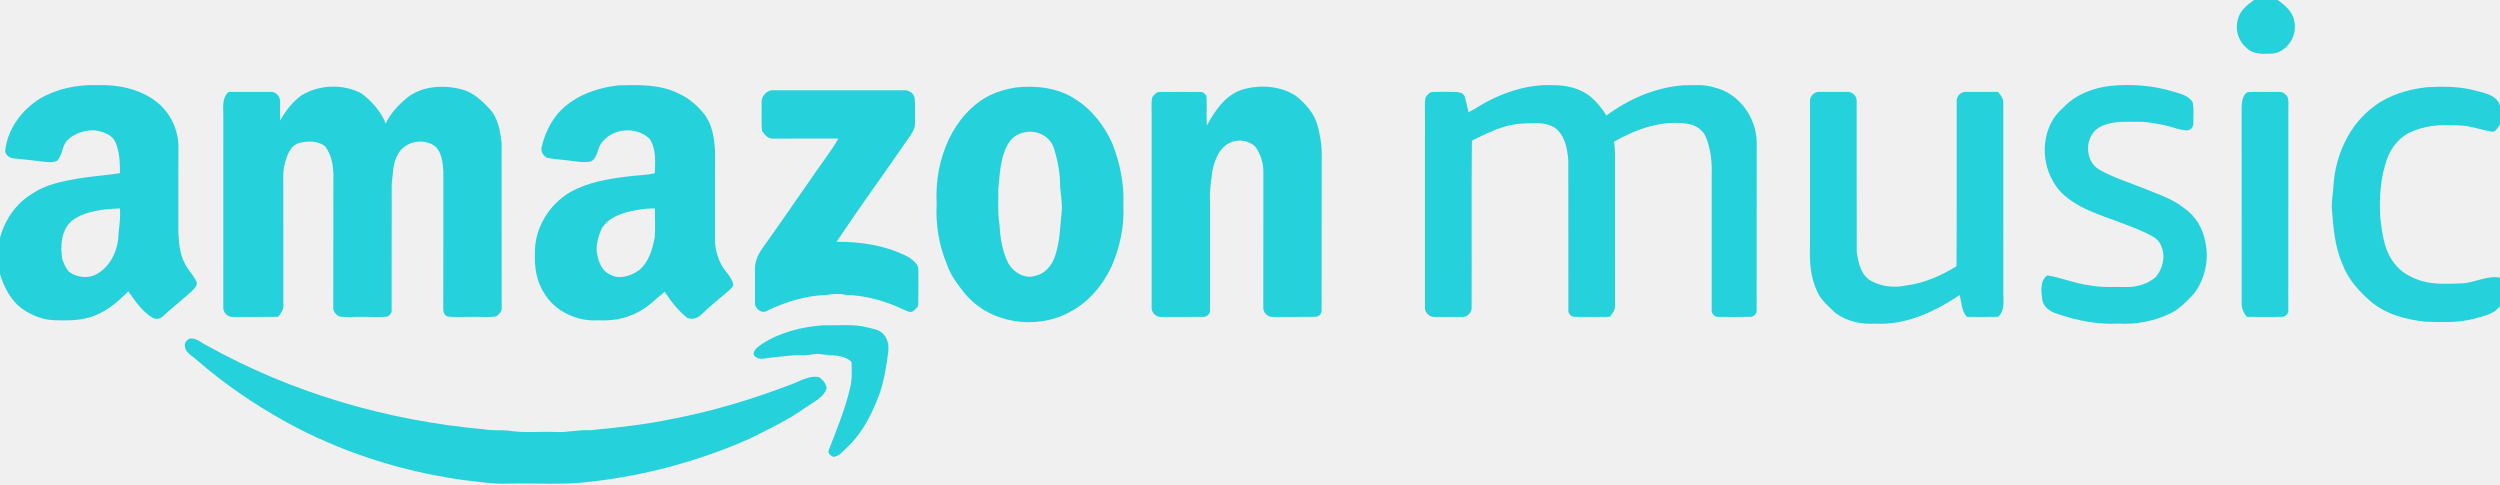
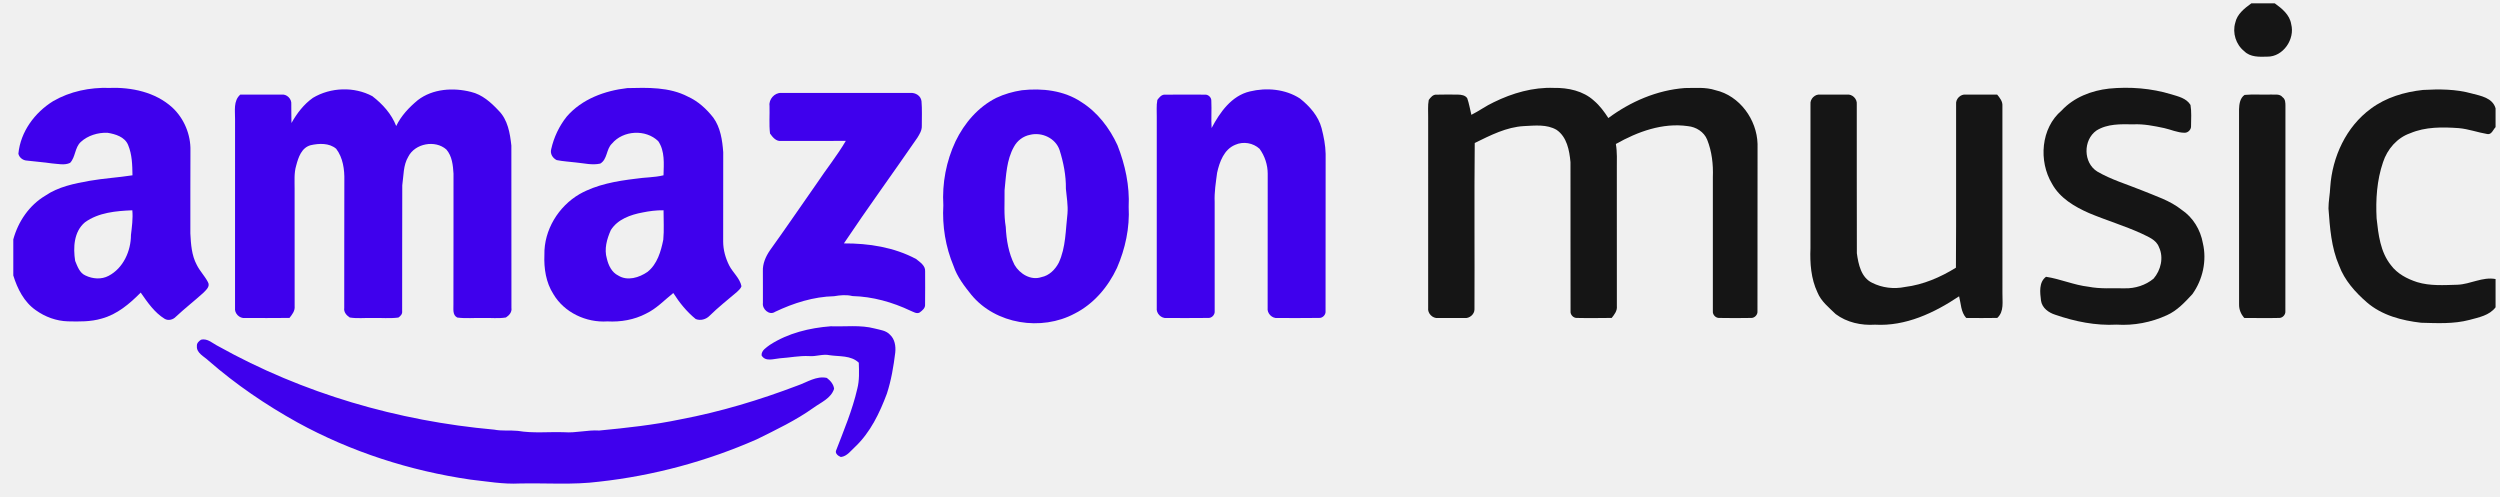
- <svg xmlns="http://www.w3.org/2000/svg" width="1500pt" height="291pt" viewBox="0 0 1500 291" version="1.1">
-   <g id="#25d1dbff">
-     <path fill="#25d1db" opacity="1.00" d=" M 1352.41 0.00 L 1366.57 0.00 C 1370.94 3.11 1375.62 6.92 1376.50 12.56 C 1378.89 21.58 1371.69 32.35 1362.04 32.21 C 1357.28 32.36 1351.74 32.58 1348.13 28.91 C 1343.10 24.92 1340.87 17.88 1342.70 11.73 C 1343.80 6.47 1348.31 2.99 1352.41 0.00 Z" />
-     <path fill="#25d1db" opacity="1.00" d=" M 24.07 59.10 C 34.29 53.17 46.26 50.72 58.00 51.10 C 71.47 50.60 85.87 53.63 96.09 62.94 C 103.19 69.53 107.27 79.29 107.05 88.98 C 106.95 105.66 107.02 122.35 106.99 139.04 C 107.32 145.50 107.75 152.27 110.88 158.07 C 112.72 161.80 115.74 164.78 117.63 168.47 C 119.12 171.05 116.49 173.21 114.88 174.89 C 109.45 179.81 103.65 184.31 98.29 189.31 C 96.61 191.14 93.79 191.94 91.54 190.68 C 85.28 186.86 81.12 180.66 76.99 174.78 C 70.33 181.52 62.74 187.98 53.39 190.49 C 46.77 192.46 39.80 192.32 32.96 192.16 C 26.02 191.96 19.23 189.47 13.61 185.43 C 6.53 180.54 2.46 172.46 0.00 164.43 L 0.00 142.64 C 2.93 131.89 9.60 122.04 19.25 116.27 C 27.20 110.80 36.82 108.90 46.14 107.23 C 54.72 105.73 63.43 105.26 72.02 103.91 C 71.93 97.76 71.81 91.35 69.39 85.60 C 67.37 80.65 61.66 78.97 56.86 78.20 C 51.11 78.02 45.03 79.83 40.77 83.78 C 37.10 87.14 37.65 92.90 34.32 96.40 C 30.97 97.99 26.97 96.98 23.40 96.73 C 18.32 95.99 13.19 95.63 8.10 95.00 C 5.79 94.89 3.54 93.12 3.07 90.85 C 4.35 77.59 12.94 65.98 24.07 59.10 M 43.30 132.31 C 36.58 137.93 36.11 147.62 37.38 155.65 C 38.75 158.93 40.07 162.94 43.61 164.45 C 47.94 166.55 53.27 166.98 57.60 164.66 C 66.46 160.03 71.09 149.65 71.10 139.97 C 71.67 135.02 72.39 130.05 71.93 125.05 C 62.11 125.45 51.51 126.36 43.30 132.31 Z" />
-     <path fill="#25d1db" opacity="1.00" d=" M 334.44 68.42 C 343.59 57.81 357.41 52.78 371.01 51.21 C 383.33 50.91 396.40 50.49 407.66 56.36 C 413.79 59.13 418.85 63.76 422.97 69.01 C 427.36 75.02 428.47 82.72 429.00 89.96 C 428.99 107.98 429.03 126.01 428.97 144.03 C 428.99 149.01 430.37 153.95 432.60 158.38 C 434.80 162.72 439.02 166.01 440.03 170.92 C 439.60 172.36 438.35 173.33 437.34 174.35 C 431.76 179.10 425.99 183.64 420.77 188.78 C 418.65 190.98 415.24 191.92 412.38 190.77 C 406.97 186.37 402.56 180.91 398.83 175.04 C 393.46 179.31 388.68 184.48 382.40 187.47 C 375.24 191.23 367.04 192.64 359.00 192.19 C 346.22 193.05 332.91 186.84 326.34 175.65 C 321.86 168.66 320.60 160.16 320.94 151.99 C 320.61 137.03 329.39 122.69 342.22 115.24 C 352.52 109.46 364.37 107.39 375.96 105.98 C 381.59 105.10 387.35 105.27 392.92 103.91 C 393.09 96.97 393.85 89.31 389.72 83.27 C 382.17 75.94 368.52 76.68 361.76 84.76 C 358.21 88.09 359.11 94.22 354.69 96.83 C 349.82 97.92 344.87 96.61 340.00 96.16 C 336.12 95.69 332.19 95.49 328.35 94.71 C 325.91 93.49 324.27 90.86 325.05 88.10 C 326.65 80.97 329.86 74.13 334.44 68.42 M 380.24 126.37 C 373.01 127.72 365.15 130.47 361.07 137.03 C 358.70 142.35 356.95 148.50 358.68 154.28 C 359.64 158.34 361.63 162.56 365.57 164.49 C 371.14 167.98 378.24 165.73 383.25 162.27 C 389.15 157.56 391.35 149.92 392.78 142.82 C 393.34 136.91 392.89 130.97 392.94 125.05 C 388.66 124.98 384.42 125.52 380.24 126.37 Z" />
-     <path fill="#25d1db" opacity="1.00" d=" M 894.69 59.72 C 905.92 54.21 918.40 50.59 931.00 51.10 C 939.54 50.95 948.72 52.88 955.18 58.82 C 958.67 61.78 961.40 65.49 963.87 69.31 C 977.27 59.37 993.23 52.46 1009.97 51.18 C 1016.17 51.20 1022.58 50.48 1028.59 52.48 C 1043.22 55.80 1053.63 70.26 1054.03 84.96 C 1053.95 118.64 1054.05 152.32 1053.98 186.00 C 1054.21 188.17 1052.18 190.28 1049.99 190.10 C 1043.67 190.22 1037.33 190.22 1031.01 190.10 C 1028.82 190.28 1026.78 188.18 1027.02 186.00 C 1026.98 159.00 1026.99 132.00 1027.02 105.00 C 1027.31 97.35 1026.45 89.53 1023.58 82.38 C 1021.69 77.64 1016.87 74.68 1011.91 74.20 C 996.63 72.01 981.53 77.57 968.41 84.98 C 969.26 89.94 968.99 94.99 968.99 100.00 C 969.00 127.68 968.98 155.36 969.01 183.04 C 969.29 185.82 967.50 188.05 965.89 190.09 C 958.92 190.13 951.96 190.27 945.01 190.10 C 942.82 190.28 940.78 188.17 941.02 186.00 C 940.95 155.99 941.05 125.97 940.98 95.96 C 940.34 88.91 938.85 80.74 932.59 76.44 C 926.68 72.97 919.51 73.86 912.97 74.16 C 902.25 74.72 892.58 79.77 883.13 84.37 C 882.78 117.90 883.13 151.46 882.97 184.99 C 882.96 187.92 879.93 190.47 877.04 190.15 C 871.68 190.19 866.31 190.19 860.96 190.15 C 857.66 190.51 854.54 187.33 854.98 184.04 C 855.01 145.70 855.00 107.35 854.99 69.00 C 855.06 65.47 854.66 61.88 855.33 58.39 C 856.46 56.86 857.90 54.98 860.04 55.18 C 864.36 55.05 868.69 55.10 873.02 55.15 C 875.01 55.19 877.50 55.53 878.62 57.40 C 879.74 60.64 880.28 64.04 881.10 67.36 C 885.76 65.05 889.95 61.90 894.69 59.72 Z" />
-     <path fill="#25d1db" opacity="1.00" d=" M 1266.42 51.51 C 1279.07 50.29 1291.92 51.28 1304.11 54.98 C 1308.31 56.28 1313.18 57.32 1315.65 61.39 C 1316.35 65.55 1316.01 69.81 1315.98 74.00 C 1316.20 76.19 1314.16 78.33 1311.96 78.19 C 1307.73 78.15 1303.83 76.26 1299.76 75.37 C 1293.59 74.07 1287.33 72.80 1281.00 73.11 C 1273.50 72.99 1265.42 72.71 1258.83 76.84 C 1250.67 82.56 1250.79 96.38 1259.35 101.66 C 1267.75 106.54 1277.14 109.32 1286.11 112.94 C 1294.38 116.38 1303.17 119.06 1310.28 124.73 C 1317.13 129.29 1321.72 136.86 1323.12 144.91 C 1325.61 155.47 1323.07 167.00 1316.75 175.76 C 1312.23 180.62 1307.58 185.69 1301.39 188.45 C 1291.93 192.80 1281.40 194.82 1271.00 194.14 C 1258.38 194.84 1245.81 192.27 1233.94 188.17 C 1229.94 186.92 1225.97 184.09 1225.32 179.67 C 1224.73 174.82 1223.88 168.59 1228.34 165.24 C 1236.98 166.53 1245.20 170.23 1253.96 171.24 C 1261.23 172.66 1268.65 172.04 1276.01 172.20 C 1282.20 172.34 1288.57 170.34 1293.34 166.35 C 1297.71 161.26 1299.58 153.62 1296.62 147.37 C 1294.97 142.73 1289.97 141.09 1285.98 139.06 C 1275.66 134.36 1264.75 131.11 1254.30 126.73 C 1245.55 122.86 1236.70 117.66 1231.97 109.01 C 1223.75 95.33 1225.21 75.38 1237.77 64.77 C 1245.14 56.81 1255.80 52.69 1266.42 51.51 Z" />
-     <path fill="#25d1db" opacity="1.00" d=" M 181.05 57.11 C 191.75 50.70 205.93 50.19 216.96 56.09 C 223.11 60.82 228.56 66.80 231.39 74.14 C 234.35 67.91 239.19 62.84 244.45 58.48 C 253.45 51.56 265.90 50.80 276.59 53.52 C 283.34 55.10 288.63 59.85 293.23 64.77 C 298.81 70.29 300.16 78.49 300.98 85.96 C 301.04 118.65 300.96 151.35 301.02 184.04 C 301.42 186.57 299.66 188.56 297.68 189.82 C 293.17 190.57 288.55 190.00 284.00 190.14 C 278.77 189.98 273.50 190.55 268.30 189.87 C 265.29 188.35 266.05 184.76 265.96 182.01 C 266.06 155.66 265.96 129.31 266.01 102.96 C 265.71 97.91 265.17 92.28 261.69 88.31 C 254.98 82.38 242.78 84.61 238.69 92.65 C 235.56 97.86 235.91 104.15 235.05 109.97 C 234.90 135.31 235.08 160.66 234.98 186.00 C 235.21 187.69 234.01 189.00 232.70 189.87 C 227.50 190.55 222.23 189.99 217.00 190.14 C 212.44 190.01 207.83 190.56 203.32 189.83 C 201.33 188.55 199.59 186.57 199.98 184.04 C 200.04 158.37 199.94 132.68 200.04 107.00 C 200.20 100.39 199.22 93.29 195.12 87.88 C 190.92 84.29 184.73 84.57 179.67 85.72 C 174.16 87.23 172.25 93.07 170.96 97.98 C 169.59 102.53 170.01 107.32 169.99 112.00 C 170.00 135.68 169.99 159.36 170.01 183.04 C 170.29 185.82 168.51 188.05 166.88 190.09 C 157.91 190.19 148.93 190.16 139.96 190.15 C 136.67 190.50 133.55 187.33 133.99 184.04 C 134.02 146.03 134.01 108.01 134.00 70.00 C 134.08 64.91 132.87 58.94 137.18 55.13 C 145.46 55.17 153.75 55.12 162.03 55.13 C 165.24 54.69 168.33 57.74 167.99 60.96 C 168.08 64.74 167.93 68.53 168.09 72.31 C 171.37 66.47 175.53 61.01 181.05 57.11 Z" />
-     <path fill="#25d1db" opacity="1.00" d=" M 609.41 52.51 C 621.68 51.14 634.93 52.61 645.38 59.63 C 655.17 65.77 662.44 75.32 667.24 85.72 C 671.89 97.54 674.65 110.25 674.00 123.00 C 674.69 135.66 671.96 148.32 666.92 159.90 C 661.52 171.42 652.85 181.65 641.39 187.46 C 621.26 198.25 593.59 193.97 578.89 176.08 C 574.64 170.77 570.39 165.27 568.20 158.74 C 563.33 147.17 561.29 134.52 562.01 122.00 C 561.22 108.76 563.74 95.35 569.40 83.35 C 574.70 72.39 583.03 62.62 594.02 57.11 C 598.88 54.80 604.10 53.34 609.41 52.51 M 614.37 79.45 C 610.24 80.25 606.66 82.97 604.68 86.66 C 600.16 94.66 599.95 104.06 599.00 112.96 C 599.12 120.34 598.48 127.78 599.73 135.10 C 600.10 142.96 601.45 150.93 605.01 158.03 C 608.15 163.47 614.95 167.64 621.29 165.43 C 625.98 164.53 629.62 160.84 631.76 156.74 C 636.09 147.43 635.85 137.00 637.03 127.03 C 637.44 122.00 636.52 117.03 636.06 112.04 C 636.18 104.11 634.64 96.22 632.26 88.69 C 629.87 81.48 621.55 77.65 614.37 79.45 Z" />
-     <path fill="#25d1db" opacity="1.00" d=" M 747.19 53.24 C 757.30 50.78 768.66 51.76 777.54 57.51 C 783.35 62.15 788.63 68.06 790.58 75.40 C 791.87 80.50 792.93 85.71 793.03 90.98 C 792.95 122.65 793.05 154.33 792.98 186.00 C 793.21 188.18 791.17 190.28 788.99 190.09 C 780.65 190.24 772.30 190.12 763.96 190.15 C 760.66 190.51 757.54 187.34 757.98 184.05 C 758.03 157.02 757.96 129.99 758.03 102.97 C 758.02 97.61 756.26 92.22 753.11 87.90 C 749.21 84.30 743.25 83.29 738.40 85.48 C 731.63 88.25 728.90 95.77 727.45 102.38 C 726.69 108.23 725.70 114.09 725.97 120.00 C 726.02 142.00 726.02 164.00 725.98 186.00 C 726.20 188.17 724.18 190.29 721.99 190.10 C 713.65 190.23 705.30 190.13 696.96 190.15 C 693.66 190.51 690.54 187.34 690.98 184.05 C 691.01 145.70 691.00 107.35 690.99 69.01 C 691.06 65.47 690.65 61.88 691.33 58.38 C 692.46 56.86 693.90 54.98 696.04 55.18 C 704.01 55.10 711.99 55.13 719.97 55.17 C 722.07 54.94 724.13 56.88 723.95 59.01 C 724.22 64.45 723.76 69.90 724.13 75.34 C 729.12 65.87 736.13 55.85 747.19 53.24 Z" />
-     <path fill="#25d1db" opacity="1.00" d=" M 1424.63 63.65 C 1433.74 56.85 1444.96 53.54 1456.14 52.33 C 1465.99 51.78 1476.02 51.79 1485.60 54.46 C 1491.07 55.90 1498.19 57.10 1500.00 63.42 L 1500.00 74.81 C 1498.52 76.30 1497.61 79.45 1495.06 78.98 C 1489.24 78.02 1483.64 75.90 1477.73 75.40 C 1467.91 74.71 1457.67 74.55 1448.43 78.48 C 1440.49 81.20 1434.56 88.14 1432.00 95.99 C 1428.28 106.86 1427.51 118.56 1428.12 129.97 C 1429.18 139.74 1430.38 150.25 1436.75 158.20 C 1440.60 163.41 1446.57 166.50 1452.61 168.46 C 1460.48 170.87 1468.85 170.25 1476.97 170.03 C 1484.79 169.74 1492.08 165.12 1500.00 166.60 L 1500.00 183.67 C 1496.25 188.62 1489.86 189.75 1484.24 191.29 C 1474.71 193.81 1464.78 193.26 1455.04 193.01 C 1443.40 191.69 1431.35 188.54 1422.30 180.74 C 1415.23 174.61 1408.75 167.38 1405.46 158.48 C 1400.72 147.61 1399.90 135.66 1399.03 124.00 C 1399.02 119.64 1399.93 115.35 1400.10 111.00 C 1401.33 92.78 1409.68 74.60 1424.63 63.65 Z" />
-     <path fill="#25d1db" opacity="1.00" d=" M 456.98 61.94 C 456.43 58.04 460.02 53.93 463.96 54.14 C 489.98 54.16 516.00 54.15 542.02 54.14 C 545.16 53.86 548.46 55.84 548.82 59.15 C 549.24 64.10 548.98 69.08 549.00 74.04 C 549.11 76.73 547.64 79.07 546.28 81.26 C 531.60 102.59 516.31 123.54 501.92 145.06 C 516.87 144.98 532.24 147.35 545.55 154.49 C 547.91 156.41 551.25 158.48 551.00 161.96 C 551.01 168.64 551.07 175.32 550.97 182.00 C 551.16 184.20 549.22 185.68 547.64 186.84 C 545.82 187.80 543.94 186.40 542.26 185.79 C 531.27 180.55 519.29 177.19 507.09 176.88 C 503.40 175.98 499.68 176.33 496.00 176.97 C 483.56 177.25 471.49 181.10 460.33 186.40 C 456.86 188.81 452.43 184.73 452.98 181.05 C 452.95 174.68 453.03 168.32 452.96 161.96 C 452.75 157.35 454.67 152.96 457.24 149.23 C 466.88 135.81 476.17 122.16 485.65 108.64 C 491.35 100.06 497.86 92.01 503.07 83.11 C 490.03 83.15 476.99 83.17 463.96 83.15 C 460.92 83.48 458.85 80.87 457.27 78.67 C 456.62 73.13 457.14 67.51 456.98 61.94 Z" />
-     <path fill="#25d1db" opacity="1.00" d=" M 1086.01 60.96 C 1085.66 57.75 1088.75 54.70 1091.97 55.13 C 1097.32 55.13 1102.67 55.12 1108.03 55.13 C 1111.23 54.71 1114.32 57.74 1113.99 60.95 C 1114.04 90.97 1113.93 121.00 1114.04 151.01 C 1114.95 157.60 1116.60 165.69 1123.24 168.84 C 1129.29 171.93 1136.49 172.77 1143.13 171.38 C 1154.14 170.02 1164.52 165.53 1173.90 159.74 C 1174.14 126.82 1173.92 93.88 1174.01 60.96 C 1173.65 57.74 1176.75 54.70 1179.97 55.13 C 1186.25 55.08 1192.53 55.20 1198.82 55.14 C 1200.42 57.10 1202.20 59.25 1201.99 61.97 C 1202.00 99.64 1201.98 137.32 1202.00 175.00 C 1201.88 180.15 1203.18 186.17 1198.88 190.09 C 1192.61 190.21 1186.35 190.17 1180.10 190.11 C 1176.87 186.51 1176.96 181.45 1175.82 177.02 C 1160.85 187.05 1143.45 195.26 1125.00 194.17 C 1116.69 194.72 1107.97 192.83 1101.24 187.77 C 1097.18 183.81 1092.45 180.12 1090.25 174.72 C 1086.31 166.42 1085.63 157.05 1086.00 148.00 C 1086.01 118.98 1085.98 89.97 1086.01 60.96 Z" />
-     <path fill="#25d1db" opacity="1.00" d=" M 1348.35 55.33 C 1353.55 54.83 1358.79 55.31 1364.02 55.11 C 1366.46 55.29 1369.53 54.47 1371.29 56.71 C 1372.99 57.92 1373.02 60.05 1373.03 61.94 C 1372.95 103.29 1373.04 144.65 1372.98 186.00 C 1373.20 188.17 1371.17 190.29 1368.99 190.10 C 1362.03 190.28 1355.06 190.11 1348.10 190.11 C 1346.18 187.84 1344.95 185.02 1345.01 182.02 C 1344.98 142.67 1345.03 103.31 1344.99 63.96 C 1345.09 60.89 1345.57 57.19 1348.35 55.33 Z" />
-     <path fill="#25d1db" opacity="1.00" d=" M 457.30 206.30 C 468.20 199.27 481.16 196.11 493.96 195.14 C 502.84 195.46 511.89 194.19 520.59 196.50 C 523.76 197.34 527.42 197.66 529.76 200.23 C 532.70 202.91 533.34 207.20 532.96 210.98 C 531.93 219.40 530.52 227.82 527.88 235.89 C 523.51 247.53 517.97 259.15 508.84 267.85 C 506.21 270.22 503.86 273.72 500.09 274.14 C 498.60 273.59 496.44 272.03 497.21 270.19 C 501.92 257.95 507.05 245.77 510.00 232.95 C 511.35 227.78 511.09 222.43 510.92 217.15 C 506.18 212.64 499.32 213.50 493.37 212.63 C 489.24 211.70 485.16 213.52 481.01 213.16 C 475.05 212.83 469.18 214.12 463.26 214.48 C 459.59 214.78 454.46 216.78 452.17 212.73 C 451.99 209.69 455.16 207.91 457.30 206.30 Z" />
-     <path fill="#25d1db" opacity="1.00" d=" M 113.41 203.28 C 117.41 202.21 120.56 205.60 123.89 207.19 C 174.98 235.71 232.36 252.41 290.56 257.59 C 295.29 258.52 300.12 257.88 304.89 258.34 C 314.18 259.93 323.63 258.82 333.00 259.17 C 340.07 259.70 346.97 257.69 354.04 258.14 C 370.52 256.56 387.03 254.78 403.26 251.37 C 427.38 246.80 450.97 239.69 473.89 230.97 C 479.64 229.01 485.27 224.97 491.61 226.34 C 493.73 227.92 495.71 230.20 496.00 232.91 C 494.16 238.73 487.99 241.15 483.44 244.47 C 472.82 252.03 461.01 257.62 449.37 263.41 C 419.13 276.72 386.85 285.43 354.00 289.05 C 338.09 291.10 322.00 289.78 306.00 290.14 C 296.00 290.67 286.12 288.88 276.22 287.78 C 239.75 282.48 204.09 271.02 171.76 253.27 C 152.67 242.67 134.52 230.35 118.05 215.99 C 115.39 213.39 110.58 211.39 110.95 207.06 C 110.79 205.34 112.13 204.14 113.41 203.28 Z" />
+ <svg xmlns="http://www.w3.org/2000/svg" width="141" height="28" viewBox="0 0 141 28" fill="none">
+   <g clip-path="url(#clip0_10_2619)">
+     <path d="M2.997 5.705C3.95 5.152 5.068 4.923 6.163 4.958C7.421 4.912 8.765 5.194 9.718 6.063C10.381 6.678 10.762 7.589 10.741 8.494C10.732 10.051 10.739 11.608 10.736 13.166C10.767 13.769 10.807 14.401 11.099 14.942C11.271 15.29 11.552 15.569 11.729 15.913C11.868 16.154 11.622 16.355 11.472 16.512C10.965 16.971 10.424 17.391 9.924 17.858C9.767 18.029 9.504 18.103 9.294 17.986C8.709 17.629 8.321 17.051 7.936 16.502C7.314 17.131 6.606 17.734 5.733 17.968C5.115 18.152 4.465 18.139 3.826 18.124C3.179 18.105 2.545 17.873 2.02 17.496C1.359 17.039 0.98 16.285 0.75 15.536V13.502C1.023 12.499 1.646 11.579 2.547 11.041C3.289 10.53 4.187 10.353 5.056 10.197C5.857 10.057 6.67 10.013 7.472 9.887C7.463 9.313 7.452 8.715 7.226 8.178C7.038 7.716 6.505 7.56 6.057 7.488C5.52 7.471 4.953 7.64 4.555 8.008C4.213 8.322 4.264 8.86 3.953 9.186C3.641 9.335 3.267 9.24 2.934 9.217C2.46 9.148 1.981 9.114 1.506 9.056C1.29 9.045 1.08 8.88 1.037 8.668C1.156 7.431 1.958 6.347 2.997 5.705ZM4.791 12.538C4.164 13.062 4.12 13.967 4.239 14.716C4.367 15.023 4.49 15.397 4.82 15.538C5.224 15.734 5.722 15.774 6.126 15.557C6.953 15.125 7.385 14.156 7.386 13.253C7.439 12.791 7.506 12.327 7.463 11.86C6.547 11.898 5.558 11.983 4.791 12.538Z" fill="#3F00ED" />
+     <path d="M31.964 6.575C32.818 5.585 34.108 5.115 35.378 4.969C36.527 4.941 37.747 4.901 38.798 5.449C39.37 5.708 39.843 6.14 40.227 6.63C40.637 7.191 40.74 7.91 40.79 8.585C40.789 10.267 40.793 11.95 40.787 13.632C40.789 14.097 40.918 14.558 41.126 14.971C41.331 15.376 41.725 15.683 41.819 16.142C41.779 16.276 41.663 16.366 41.568 16.462C41.048 16.905 40.509 17.329 40.022 17.808C39.824 18.014 39.506 18.102 39.239 17.994C38.734 17.584 38.322 17.074 37.974 16.526C37.473 16.925 37.027 17.407 36.441 17.686C35.772 18.037 35.007 18.169 34.257 18.127C33.064 18.207 31.822 17.628 31.208 16.583C30.79 15.931 30.673 15.137 30.704 14.375C30.674 12.979 31.493 11.64 32.691 10.945C33.652 10.405 34.758 10.212 35.84 10.081C36.365 9.998 36.903 10.014 37.422 9.887C37.438 9.24 37.509 8.525 37.124 7.961C36.419 7.277 35.145 7.346 34.514 8.1C34.183 8.411 34.267 8.983 33.854 9.227C33.4 9.328 32.938 9.206 32.483 9.164C32.121 9.12 31.754 9.101 31.396 9.029C31.168 8.915 31.015 8.669 31.088 8.412C31.237 7.746 31.537 7.108 31.964 6.575ZM36.239 11.984C35.564 12.11 34.831 12.366 34.45 12.979C34.229 13.475 34.065 14.049 34.227 14.588C34.316 14.967 34.502 15.361 34.87 15.541C35.39 15.867 36.052 15.657 36.52 15.334C37.071 14.895 37.276 14.182 37.409 13.519C37.462 12.967 37.42 12.413 37.424 11.86C37.025 11.854 36.629 11.904 36.239 11.984Z" fill="#3F00ED" />
+     <path d="M17.648 5.519C18.647 4.921 19.97 4.873 21 5.424C21.574 5.866 22.082 6.424 22.346 7.109C22.623 6.527 23.075 6.054 23.565 5.647C24.405 5.001 25.567 4.93 26.565 5.184C27.195 5.332 27.689 5.775 28.118 6.234C28.639 6.749 28.765 7.515 28.841 8.212C28.847 11.263 28.84 14.315 28.845 17.366C28.883 17.602 28.718 17.788 28.534 17.906C28.113 17.976 27.681 17.922 27.257 17.935C26.769 17.921 26.277 17.974 25.791 17.91C25.511 17.768 25.581 17.433 25.573 17.177C25.582 14.717 25.573 12.258 25.578 9.799C25.55 9.327 25.499 8.802 25.174 8.431C24.548 7.878 23.41 8.086 23.028 8.836C22.736 9.323 22.768 9.91 22.688 10.453C22.674 12.818 22.691 15.184 22.681 17.549C22.703 17.707 22.591 17.829 22.469 17.91C21.983 17.974 21.491 17.921 21.003 17.935C20.578 17.923 20.148 17.975 19.727 17.907C19.541 17.787 19.378 17.602 19.415 17.366C19.421 14.97 19.411 12.572 19.421 10.176C19.435 9.559 19.344 8.896 18.961 8.391C18.569 8.056 17.991 8.082 17.519 8.19C17.005 8.331 16.827 8.876 16.706 9.334C16.578 9.758 16.618 10.206 16.616 10.642C16.617 12.852 16.616 15.063 16.618 17.273C16.644 17.532 16.478 17.74 16.326 17.931C15.488 17.94 14.65 17.937 13.813 17.936C13.506 17.969 13.215 17.673 13.256 17.366C13.259 13.819 13.258 10.27 13.257 6.722C13.264 6.247 13.151 5.69 13.553 5.335C14.326 5.338 15.1 5.334 15.873 5.335C16.172 5.293 16.461 5.578 16.429 5.879C16.438 6.231 16.424 6.585 16.439 6.938C16.745 6.393 17.133 5.883 17.648 5.519Z" fill="#3F00ED" />
+     <path d="M57.628 5.09C58.773 4.962 60.01 5.099 60.986 5.755C61.899 6.328 62.578 7.219 63.026 8.19C63.46 9.293 63.717 10.479 63.657 11.669C63.721 12.851 63.466 14.032 62.996 15.113C62.492 16.188 61.683 17.143 60.613 17.685C58.734 18.692 56.152 18.293 54.78 16.623C54.383 16.128 53.986 15.614 53.782 15.005C53.328 13.925 53.137 12.744 53.204 11.576C53.13 10.34 53.366 9.088 53.894 7.968C54.389 6.945 55.166 6.034 56.192 5.519C56.645 5.304 57.133 5.167 57.628 5.09ZM58.091 7.604C57.706 7.679 57.372 7.933 57.187 8.277C56.765 9.024 56.745 9.901 56.657 10.732C56.668 11.421 56.608 12.115 56.725 12.798C56.759 13.532 56.885 14.276 57.218 14.938C57.511 15.446 58.145 15.835 58.737 15.629C59.175 15.545 59.514 15.201 59.714 14.818C60.118 13.949 60.096 12.976 60.206 12.045C60.244 11.576 60.158 11.112 60.116 10.646C60.127 9.906 59.983 9.17 59.761 8.467C59.538 7.794 58.761 7.436 58.091 7.604Z" fill="#3F00ED" />
+     <path d="M70.488 5.158C71.431 4.929 72.492 5.02 73.32 5.557C73.863 5.99 74.355 6.541 74.537 7.226C74.658 7.702 74.757 8.189 74.766 8.681C74.759 11.636 74.768 14.593 74.761 17.549C74.783 17.753 74.593 17.948 74.389 17.931C73.611 17.945 72.831 17.934 72.053 17.936C71.745 17.97 71.454 17.674 71.495 17.367C71.499 14.844 71.493 12.322 71.499 9.8C71.499 9.299 71.334 8.796 71.04 8.393C70.676 8.057 70.12 7.963 69.667 8.167C69.035 8.426 68.781 9.128 68.645 9.745C68.574 10.29 68.482 10.838 68.507 11.389C68.512 13.442 68.512 15.496 68.508 17.549C68.529 17.752 68.34 17.95 68.136 17.932C67.357 17.944 66.578 17.934 65.8 17.936C65.492 17.97 65.2 17.674 65.241 17.367C65.244 13.788 65.243 10.208 65.242 6.63C65.249 6.3 65.211 5.965 65.274 5.638C65.38 5.496 65.514 5.321 65.714 5.339C66.458 5.332 67.202 5.335 67.947 5.338C68.143 5.317 68.335 5.498 68.319 5.697C68.344 6.204 68.301 6.713 68.335 7.221C68.801 6.337 69.455 5.402 70.488 5.158Z" fill="#3F00ED" />
+     <path d="M43.401 5.97C43.35 5.606 43.685 5.223 44.053 5.242C46.481 5.244 48.91 5.243 51.339 5.242C51.632 5.216 51.94 5.401 51.973 5.71C52.012 6.172 51.988 6.637 51.99 7.1C52 7.351 51.863 7.569 51.736 7.773C50.366 9.764 48.939 11.72 47.596 13.728C48.991 13.721 50.426 13.942 51.668 14.608C51.888 14.787 52.2 14.981 52.177 15.305C52.178 15.929 52.183 16.552 52.174 17.176C52.192 17.381 52.011 17.519 51.863 17.628C51.693 17.717 51.518 17.587 51.361 17.529C50.335 17.041 49.217 16.727 48.078 16.698C47.734 16.614 47.387 16.647 47.043 16.706C45.882 16.733 44.756 17.092 43.714 17.587C43.39 17.811 42.977 17.431 43.028 17.087C43.025 16.493 43.033 15.899 43.026 15.305C43.007 14.875 43.186 14.465 43.426 14.117C44.325 12.865 45.193 11.591 46.077 10.329C46.609 9.528 47.217 8.777 47.703 7.946C46.486 7.95 45.269 7.952 44.053 7.95C43.769 7.981 43.576 7.737 43.429 7.532C43.368 7.015 43.416 6.49 43.401 5.97Z" fill="#3F00ED" />
+     <path d="M126.975 0.189H128.297C128.704 0.479 129.141 0.835 129.223 1.361C129.446 2.203 128.774 3.208 127.874 3.195C127.429 3.209 126.912 3.23 126.575 2.887C126.106 2.515 125.898 1.858 126.069 1.284C126.171 0.793 126.592 0.468 126.975 0.189Z" fill="#151515" />
+     <path d="M84.254 5.763C85.302 5.249 86.467 4.911 87.643 4.958C88.44 4.944 89.297 5.125 89.9 5.679C90.226 5.955 90.481 6.302 90.711 6.658C91.962 5.73 93.451 5.085 95.014 4.966C95.593 4.968 96.191 4.901 96.752 5.087C98.117 5.397 99.089 6.747 99.126 8.119C99.119 11.262 99.128 14.406 99.121 17.549C99.143 17.752 98.953 17.949 98.749 17.932C98.159 17.943 97.567 17.943 96.978 17.932C96.773 17.949 96.583 17.753 96.605 17.549C96.601 15.029 96.602 12.509 96.605 9.989C96.632 9.275 96.552 8.545 96.284 7.878C96.108 7.436 95.658 7.159 95.195 7.114C93.769 6.91 92.359 7.429 91.135 8.121C91.214 8.584 91.189 9.055 91.189 9.522C91.19 12.106 91.188 14.689 91.191 17.273C91.217 17.532 91.05 17.74 90.9 17.931C90.249 17.935 89.6 17.948 88.951 17.932C88.746 17.949 88.556 17.752 88.579 17.549C88.572 14.748 88.581 11.946 88.575 9.145C88.515 8.487 88.376 7.725 87.792 7.324C87.24 7 86.571 7.083 85.96 7.111C84.96 7.163 84.057 7.634 83.175 8.064C83.143 11.193 83.175 14.325 83.16 17.455C83.159 17.728 82.877 17.966 82.607 17.936C82.107 17.94 81.606 17.94 81.106 17.936C80.798 17.97 80.507 17.673 80.548 17.366C80.551 13.788 80.55 10.208 80.549 6.629C80.555 6.3 80.518 5.965 80.581 5.639C80.686 5.496 80.821 5.321 81.02 5.339C81.424 5.327 81.828 5.332 82.232 5.336C82.418 5.34 82.65 5.372 82.754 5.546C82.859 5.849 82.909 6.166 82.986 6.476C83.421 6.26 83.812 5.966 84.254 5.763Z" fill="#151515" />
+     <path d="M118.949 4.997C120.13 4.883 121.329 4.975 122.467 5.321C122.859 5.442 123.313 5.539 123.544 5.919C123.609 6.307 123.578 6.705 123.575 7.096C123.595 7.3 123.405 7.5 123.2 7.487C122.805 7.483 122.441 7.307 122.061 7.224C121.485 7.102 120.901 6.984 120.31 7.013C119.61 7.001 118.856 6.975 118.241 7.361C117.479 7.895 117.49 9.185 118.289 9.677C119.073 10.133 119.95 10.392 120.787 10.73C121.559 11.051 122.379 11.301 123.043 11.831C123.682 12.256 124.11 12.963 124.241 13.714C124.474 14.7 124.236 15.776 123.647 16.593C123.225 17.047 122.791 17.52 122.213 17.778C121.33 18.184 120.347 18.372 119.377 18.309C118.199 18.374 117.026 18.134 115.918 17.752C115.544 17.635 115.174 17.371 115.113 16.958C115.058 16.506 114.979 15.924 115.395 15.611C116.201 15.732 116.969 16.077 117.786 16.171C118.465 16.304 119.157 16.246 119.844 16.261C120.422 16.274 121.016 16.087 121.462 15.715C121.87 15.24 122.044 14.527 121.768 13.944C121.614 13.511 121.147 13.357 120.775 13.168C119.812 12.729 118.793 12.426 117.818 12.017C117.001 11.656 116.175 11.171 115.734 10.363C114.967 9.087 115.103 7.225 116.275 6.234C116.963 5.491 117.958 5.107 118.949 4.997Z" fill="#151515" />
+     <path d="M133.716 6.13C134.566 5.495 135.613 5.186 136.656 5.073C137.576 5.022 138.512 5.023 139.406 5.272C139.917 5.406 140.581 5.518 140.75 6.108V7.171C140.612 7.31 140.527 7.604 140.289 7.561C139.746 7.471 139.223 7.273 138.672 7.226C137.755 7.162 136.799 7.147 135.937 7.514C135.196 7.768 134.642 8.415 134.403 9.148C134.056 10.163 133.984 11.255 134.041 12.32C134.14 13.232 134.252 14.212 134.847 14.954C135.206 15.441 135.763 15.729 136.327 15.912C137.062 16.137 137.843 16.079 138.601 16.059C139.33 16.032 140.011 15.6 140.75 15.738V17.332C140.4 17.794 139.804 17.899 139.279 18.043C138.39 18.278 137.463 18.227 136.554 18.203C135.467 18.08 134.343 17.786 133.498 17.058C132.838 16.486 132.233 15.811 131.926 14.981C131.484 13.966 131.407 12.851 131.326 11.762C131.325 11.355 131.41 10.955 131.426 10.549C131.541 8.849 132.32 7.152 133.716 6.13Z" fill="#151515" />
+     <path d="M102.111 5.879C102.078 5.579 102.367 5.294 102.667 5.335C103.167 5.335 103.666 5.334 104.166 5.335C104.465 5.295 104.753 5.578 104.722 5.878C104.727 8.68 104.717 11.482 104.727 14.283C104.812 14.899 104.966 15.654 105.586 15.948C106.15 16.236 106.822 16.314 107.442 16.185C108.47 16.058 109.439 15.639 110.314 15.098C110.336 12.026 110.316 8.951 110.324 5.879C110.291 5.578 110.58 5.294 110.881 5.335C111.467 5.33 112.053 5.341 112.64 5.336C112.789 5.518 112.955 5.719 112.936 5.973C112.937 9.489 112.935 13.006 112.937 16.523C112.926 17.003 113.047 17.565 112.646 17.931C112.06 17.942 111.476 17.938 110.893 17.933C110.591 17.597 110.6 17.125 110.493 16.711C109.096 17.647 107.472 18.413 105.75 18.312C104.974 18.363 104.161 18.187 103.532 17.714C103.154 17.345 102.712 17 102.507 16.496C102.139 15.722 102.076 14.847 102.11 14.002C102.111 11.294 102.108 8.586 102.111 5.879Z" fill="#151515" />
+     <path d="M126.596 5.353C127.081 5.307 127.57 5.351 128.058 5.333C128.286 5.35 128.573 5.273 128.737 5.482C128.896 5.595 128.898 5.794 128.899 5.97C128.892 9.83 128.9 13.69 128.895 17.549C128.915 17.752 128.726 17.95 128.522 17.932C127.873 17.949 127.222 17.933 126.573 17.933C126.393 17.721 126.279 17.458 126.284 17.178C126.281 13.505 126.286 9.831 126.282 6.159C126.292 5.872 126.336 5.527 126.596 5.353Z" fill="#151515" />
+     <path d="M43.431 19.444C44.449 18.788 45.658 18.493 46.853 18.402C47.682 18.432 48.526 18.313 49.339 18.529C49.634 18.607 49.976 18.637 50.194 18.877C50.469 19.127 50.529 19.528 50.493 19.881C50.397 20.666 50.265 21.452 50.019 22.205C49.611 23.292 49.094 24.376 48.242 25.188C47.996 25.41 47.777 25.736 47.425 25.775C47.286 25.724 47.084 25.578 47.156 25.407C47.596 24.264 48.075 23.128 48.35 21.931C48.476 21.448 48.452 20.949 48.436 20.456C47.993 20.035 47.353 20.116 46.798 20.035C46.413 19.948 46.032 20.118 45.644 20.084C45.088 20.053 44.54 20.174 43.988 20.207C43.645 20.235 43.166 20.422 42.953 20.044C42.936 19.76 43.232 19.594 43.431 19.444Z" fill="#3F00ED" />
+     <path d="M11.335 19.162C11.708 19.062 12.002 19.378 12.313 19.527C17.081 22.189 22.437 23.747 27.869 24.231C28.31 24.318 28.761 24.258 29.206 24.301C30.073 24.449 30.955 24.346 31.83 24.378C32.49 24.428 33.134 24.24 33.794 24.282C35.332 24.135 36.873 23.968 38.388 23.65C40.639 23.224 42.84 22.56 44.98 21.746C45.516 21.563 46.042 21.186 46.633 21.314C46.831 21.462 47.016 21.674 47.043 21.927C46.871 22.471 46.296 22.696 45.871 23.006C44.88 23.712 43.778 24.234 42.691 24.774C39.869 26.016 36.856 26.829 33.79 27.167C32.305 27.358 30.803 27.235 29.31 27.269C28.377 27.318 27.454 27.151 26.53 27.049C23.127 26.554 19.798 25.484 16.781 23.828C14.999 22.838 13.305 21.688 11.768 20.348C11.52 20.105 11.071 19.919 11.105 19.515C11.09 19.354 11.215 19.242 11.335 19.162Z" fill="#3F00ED" />
  </g>
+   <defs>
+     <clipPath id="clip0_10_2619">
+       <rect width="140" height="27.16" fill="white" transform="translate(0.75 0.189087)" />
+     </clipPath>
+   </defs>
</svg>
